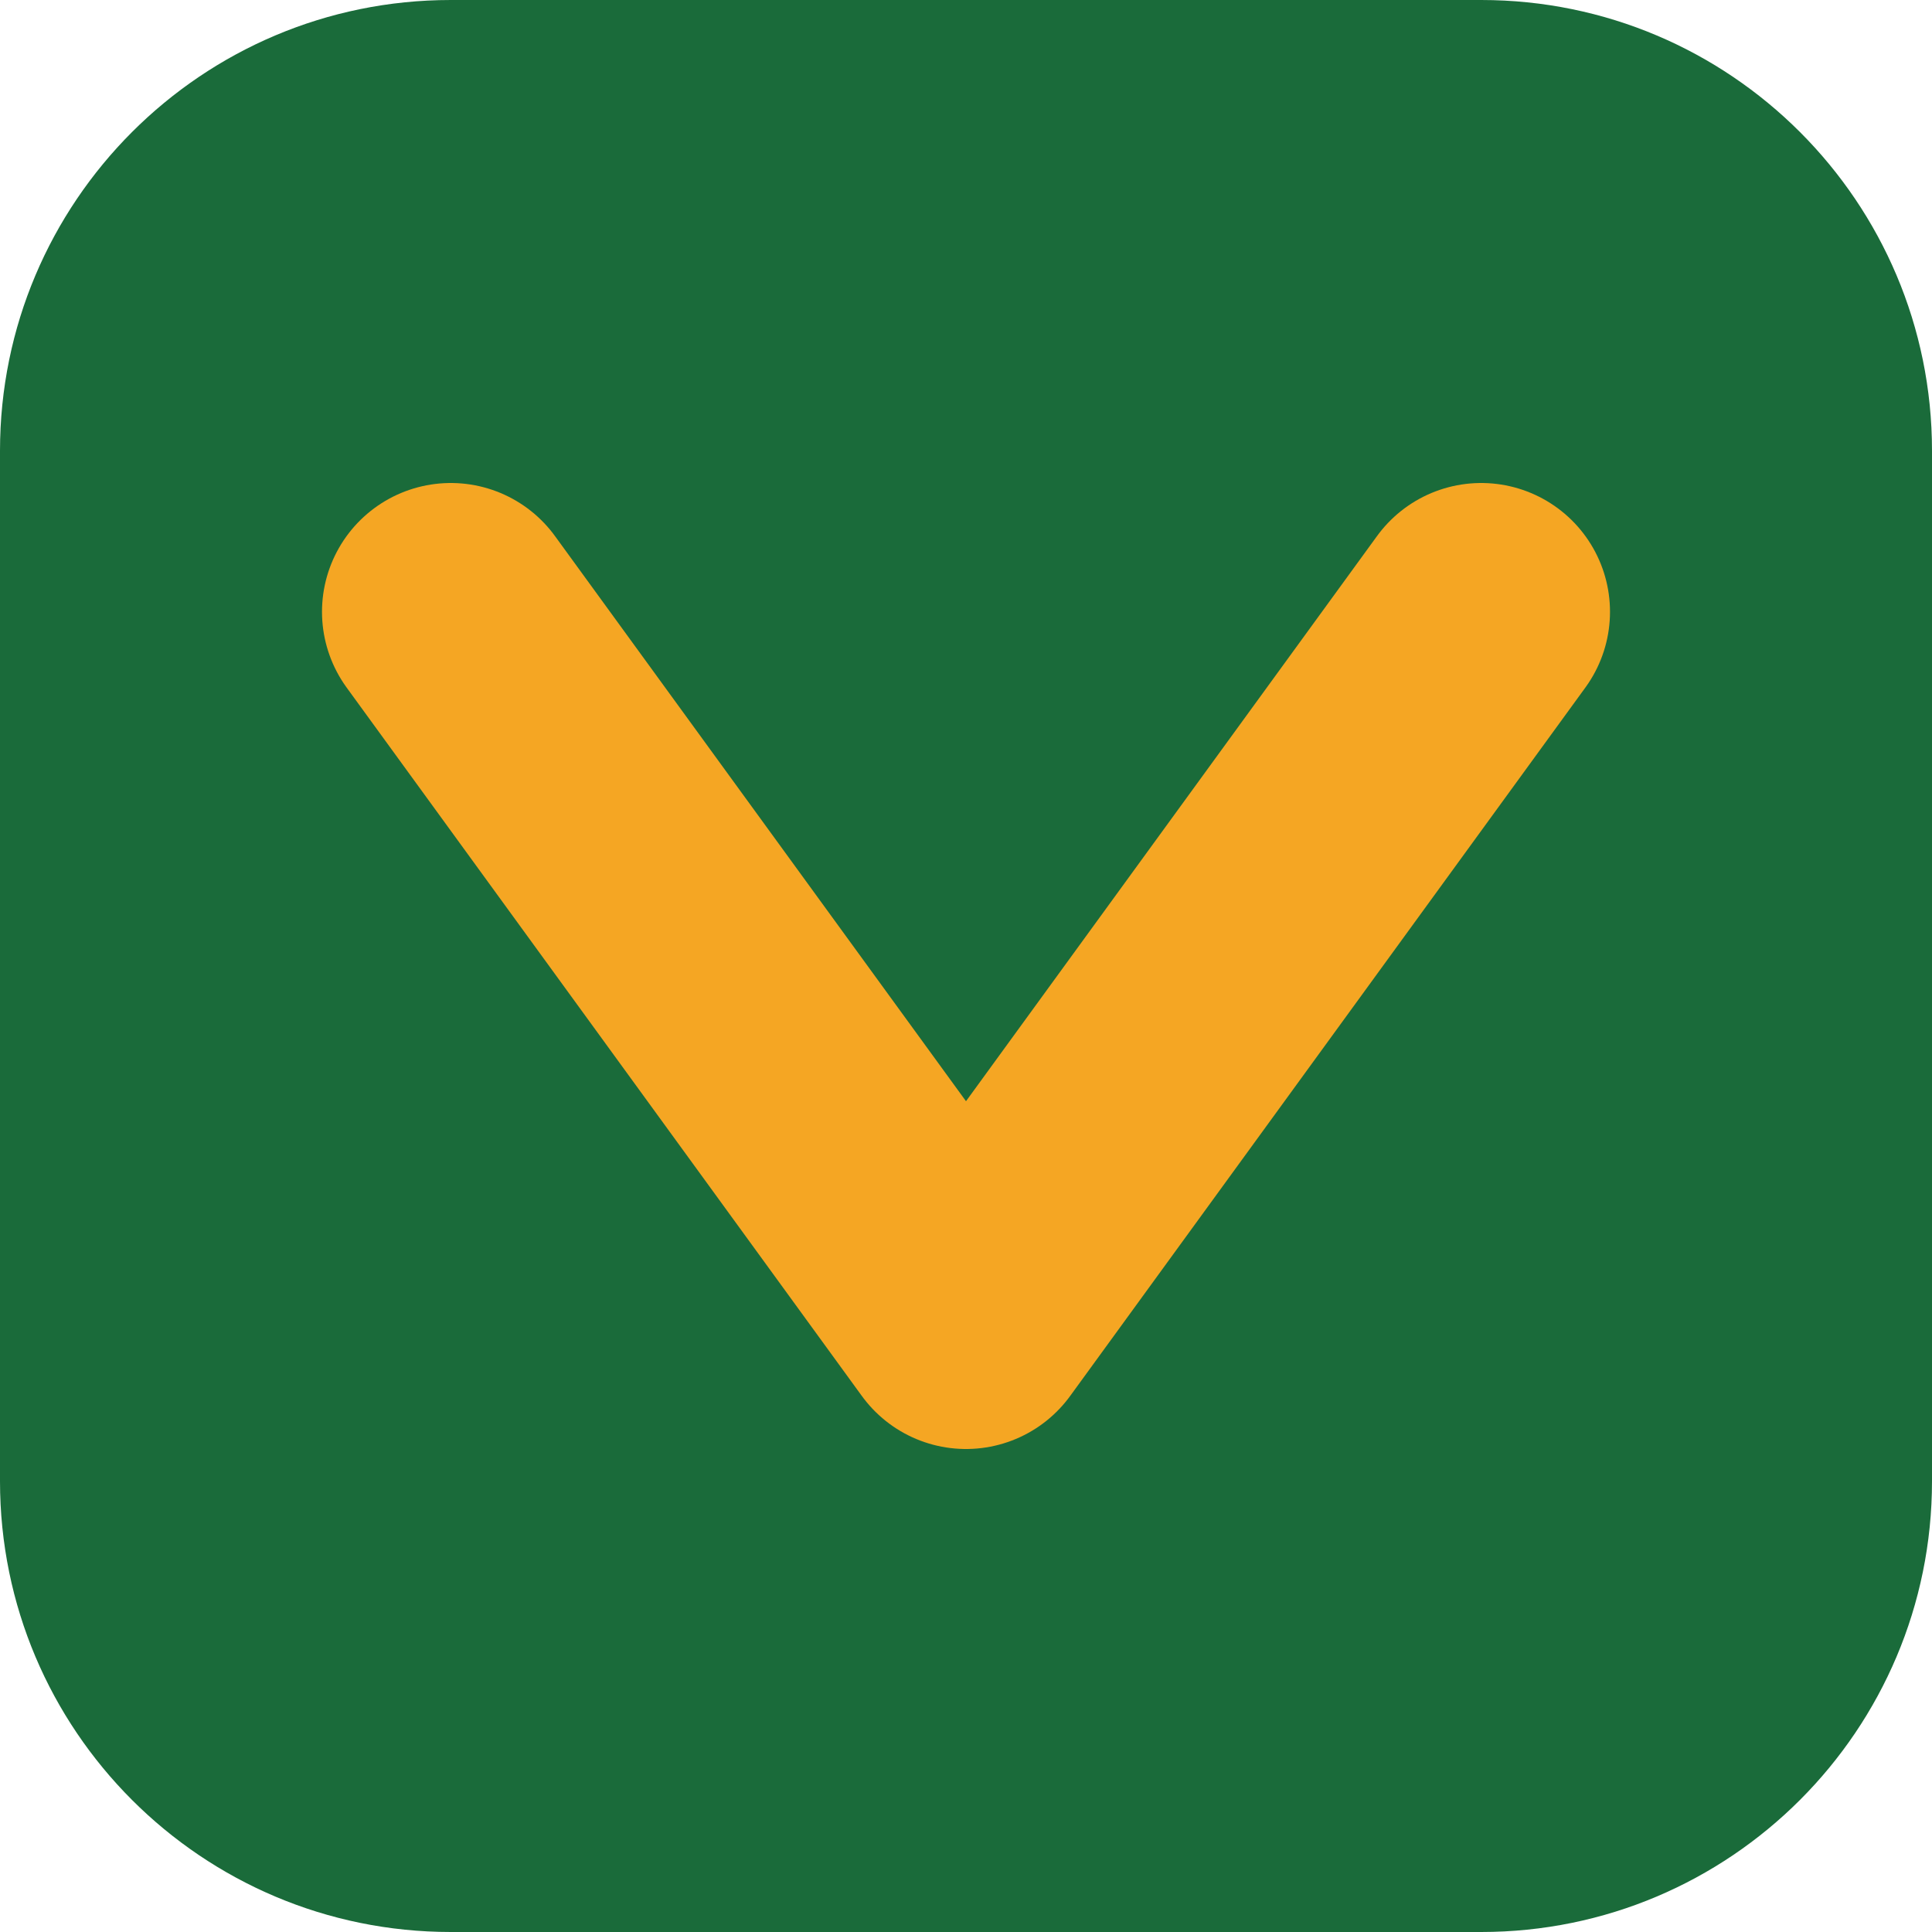
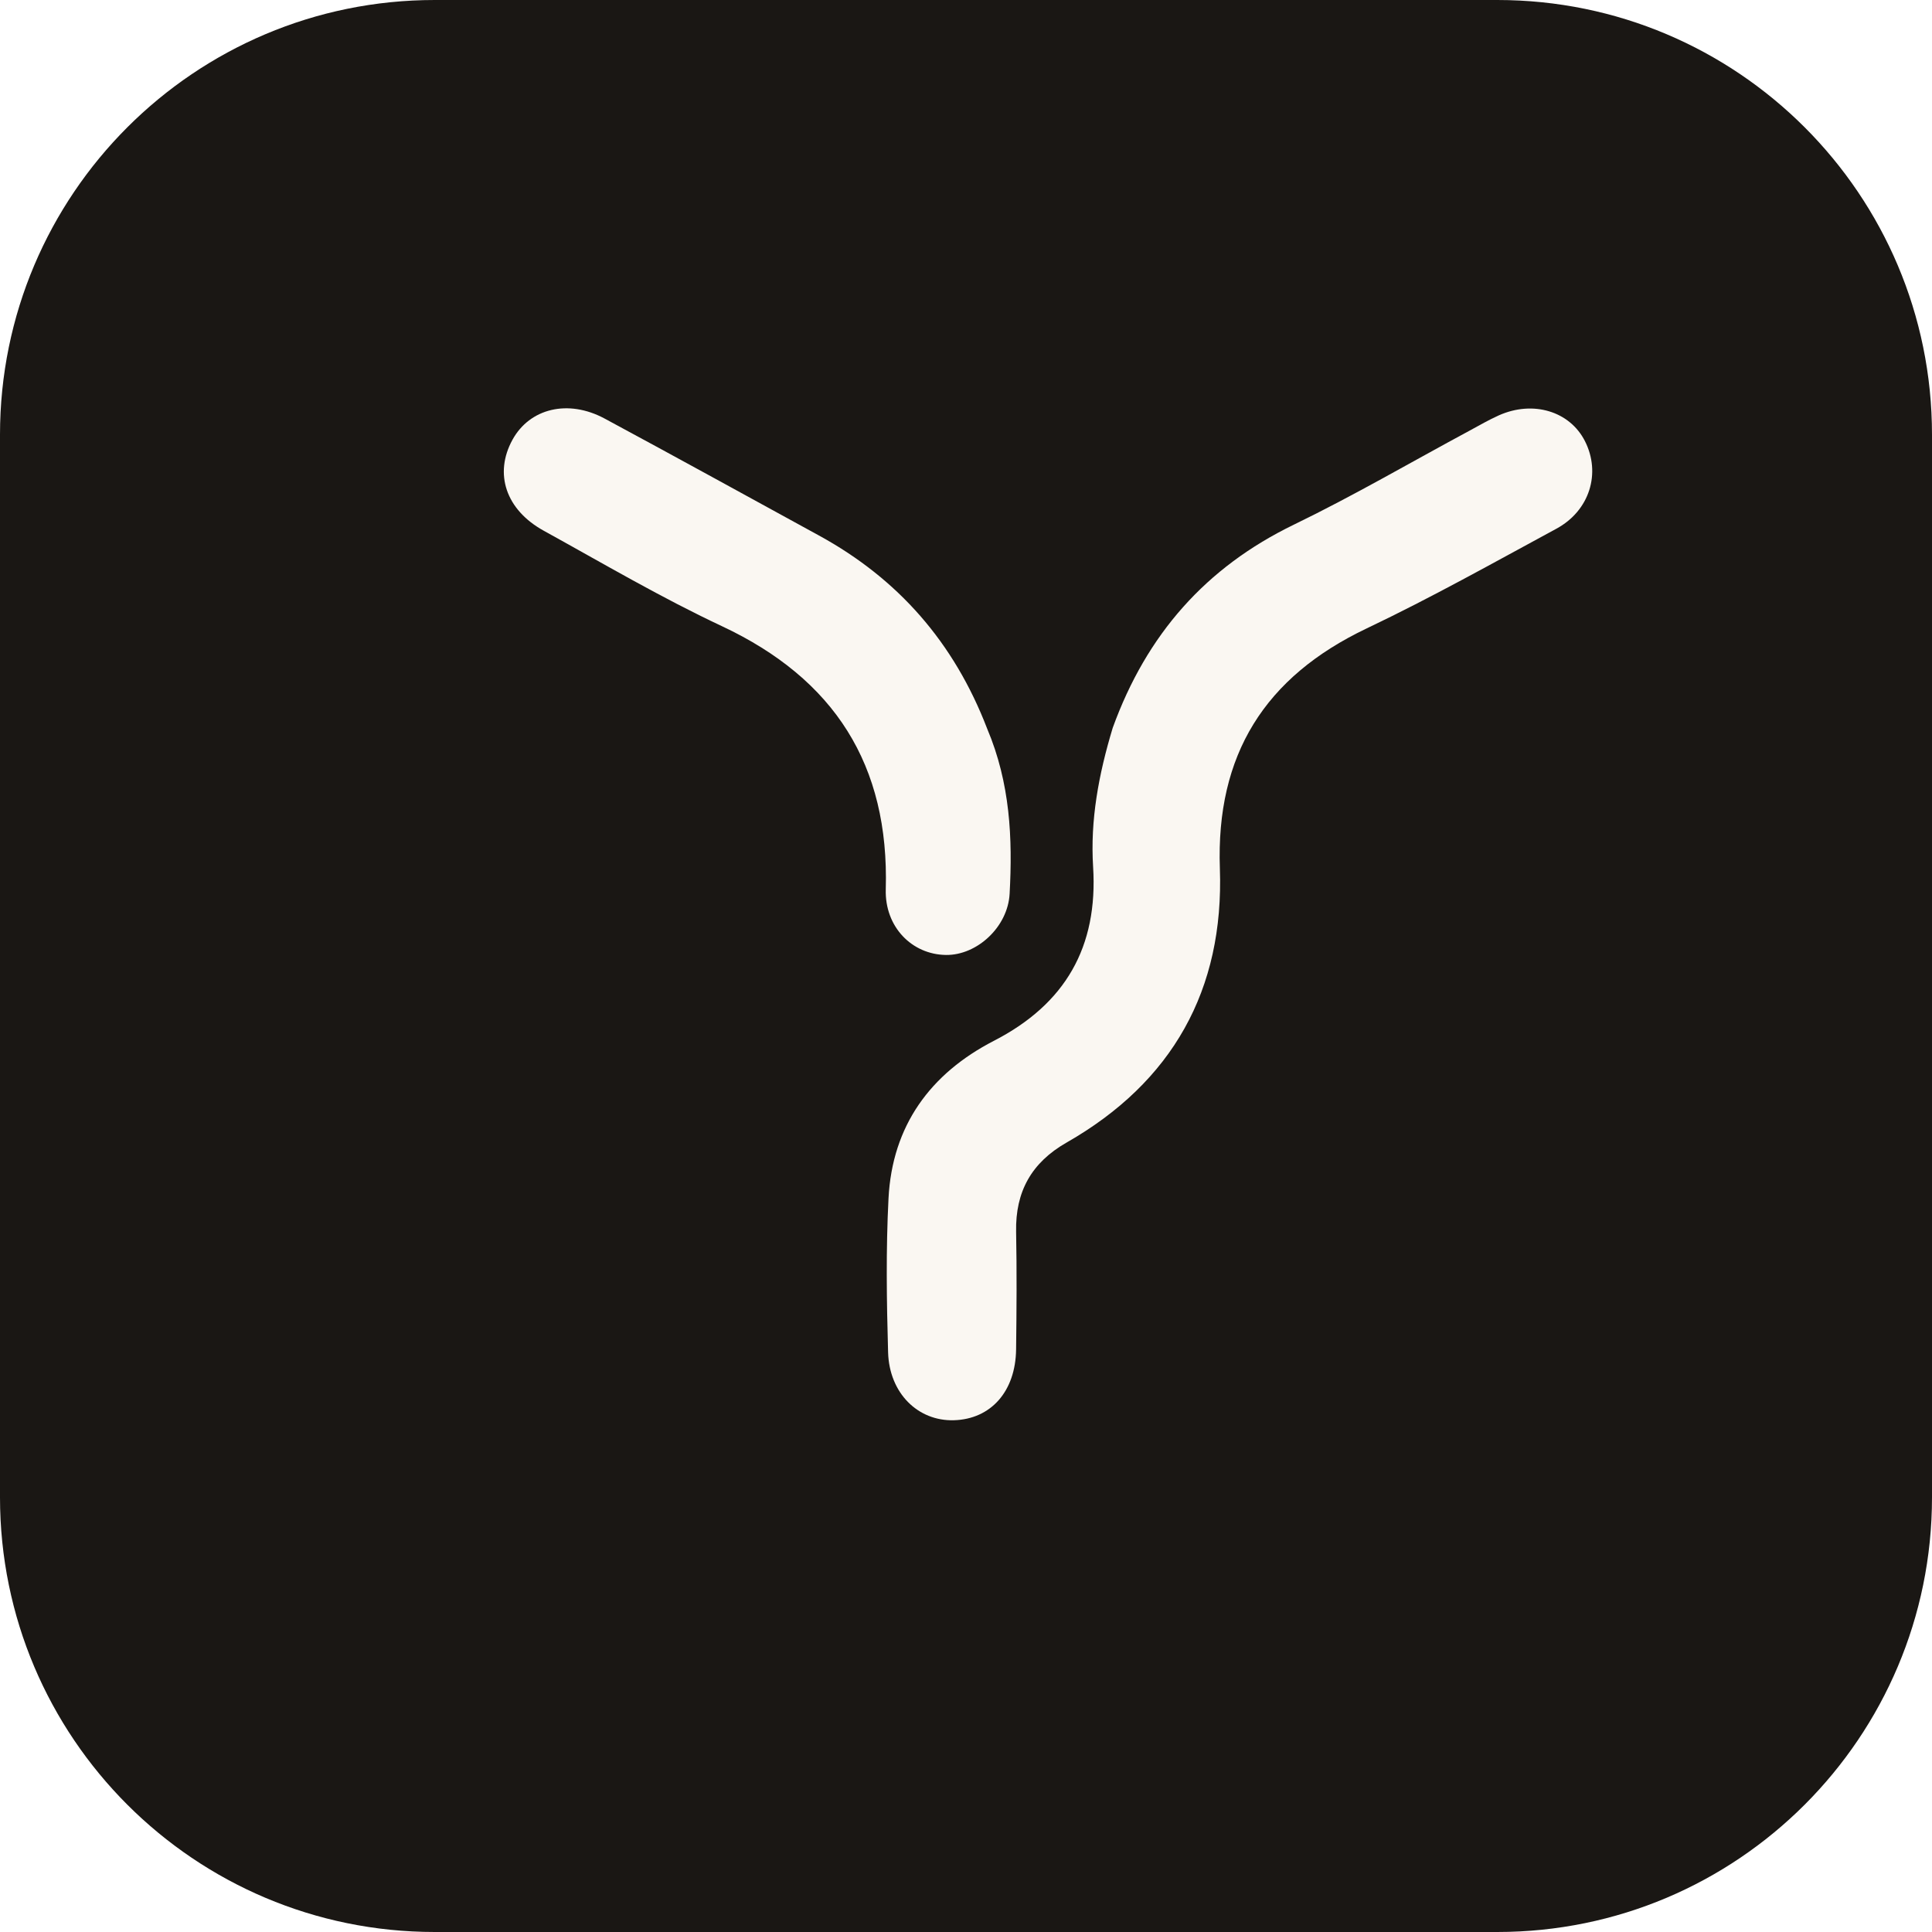
- <svg xmlns="http://www.w3.org/2000/svg" viewBox="0 0 120 120">
-   <rect width="120" height="120" rx="28" fill="#1a6b3a" />
-   <polyline points="28,38 60,82 92,38" fill="none" stroke="#F5A623" stroke-width="16" stroke-linecap="round" stroke-linejoin="round" />
+ <svg xmlns="http://www.w3.org/2000/svg" viewBox="0 0 320 320">
+   <rect width="320" height="320" rx="72" fill="#1a1714" />
+   <path fill="#faf7f2" d="M184.302,120.552 C189.922,105.059 199.722,93.966 214.323,86.89 C224.206,82.1 233.717,76.543 243.397,71.335 C245.011,70.467 246.597,69.533 248.268,68.791 C253.945,66.269 260.005,68.117 262.517,73.066 C265.202,78.356 263.311,84.582 257.788,87.571 C247.388,93.199 237.058,98.997 226.389,104.074 C209.47,112.126 201.386,125.016 202.049,143.853 C202.757,163.933 194.197,179.231 176.659,189.244 C170.85,192.56 168.172,197.365 168.3,203.997 C168.425,210.493 168.379,216.994 168.298,223.492 C168.212,230.473 164.114,235.065 157.976,235.237 C152.048,235.403 147.289,230.767 147.096,223.981 C146.854,215.491 146.731,206.971 147.165,198.495 C147.779,186.475 154.068,177.827 164.625,172.389 C176.443,166.301 181.887,156.853 181.053,143.566 C180.569,135.854 181.955,128.312 184.302,120.552 z" />
+   <path fill="#faf7f2" d="M163.507,120.695 C167.326,129.723 167.728,138.848 167.225,148.043 C166.924,153.55 161.816,158.24 156.676,158.171 C151.024,158.096 146.532,153.504 146.711,147.307 C147.304,126.705 138.217,112.458 119.559,103.708 C109.474,98.979 99.832,93.292 90.062,87.906 C83.754,84.428 81.801,78.432 84.889,72.825 C87.751,67.628 94.104,66.075 100.14,69.325 C112.016,75.72 123.831,82.23 135.663,88.706 C148.75,95.869 158.013,106.388 163.507,120.695 z" />
</svg>
